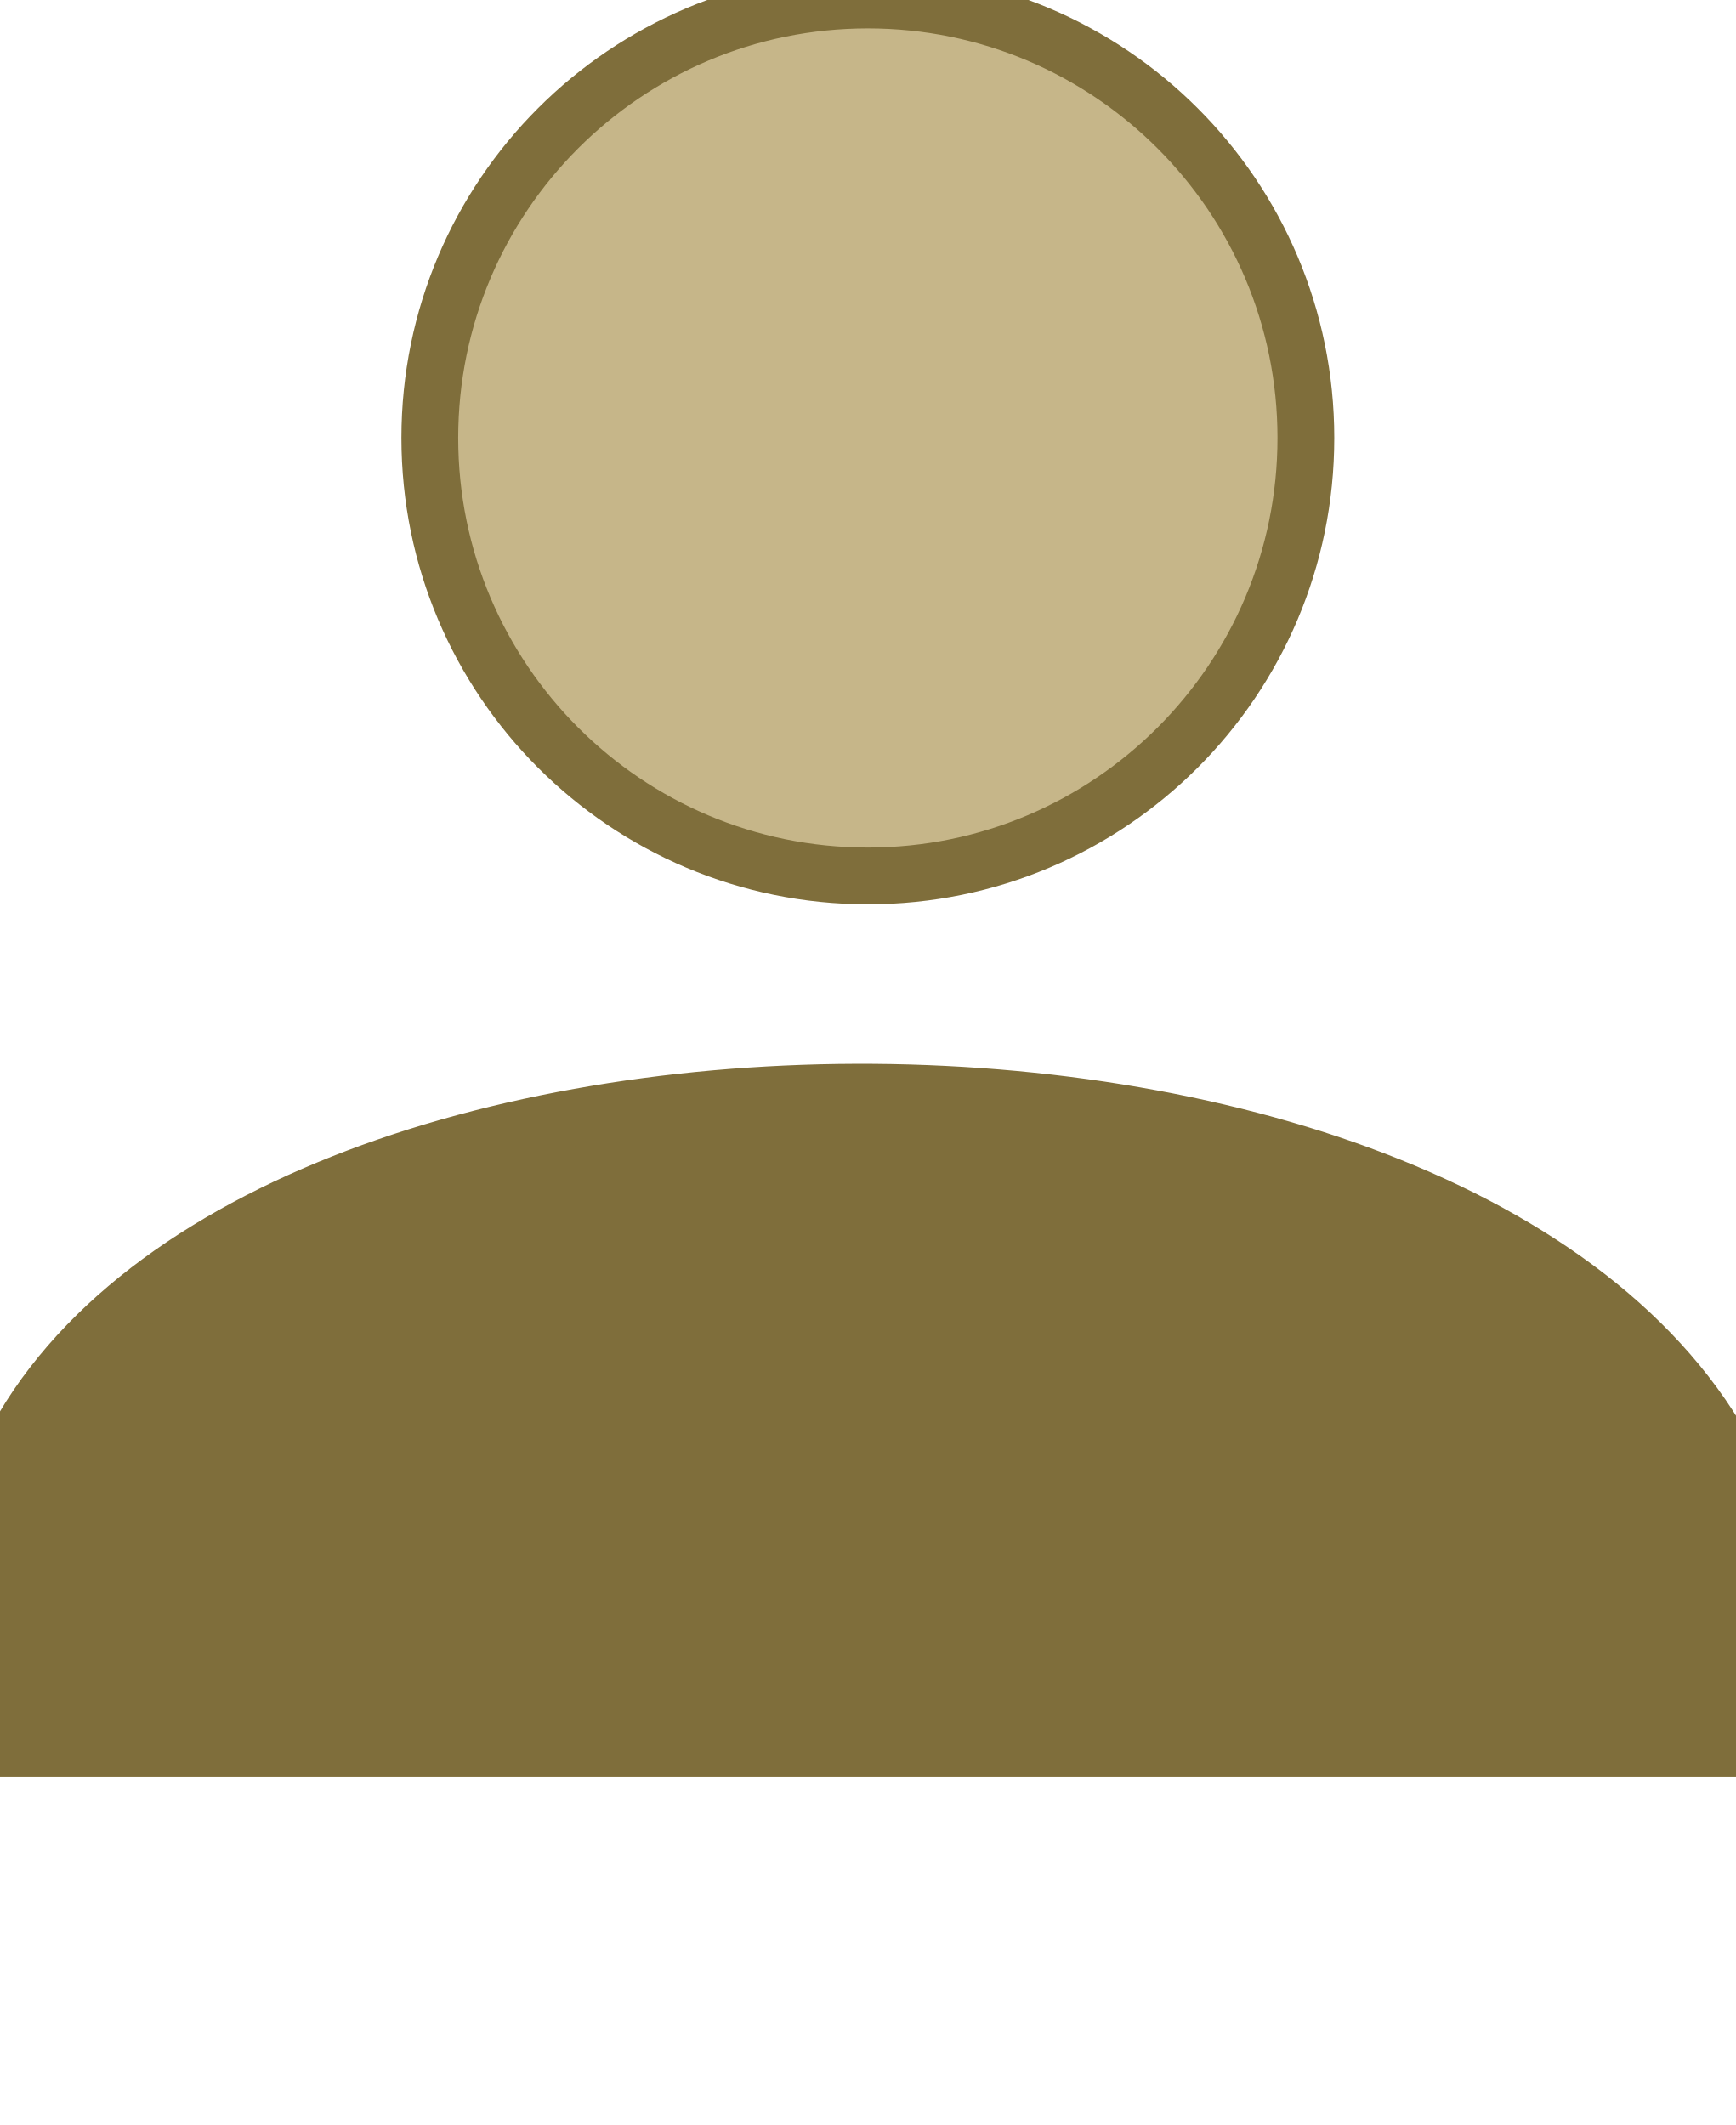
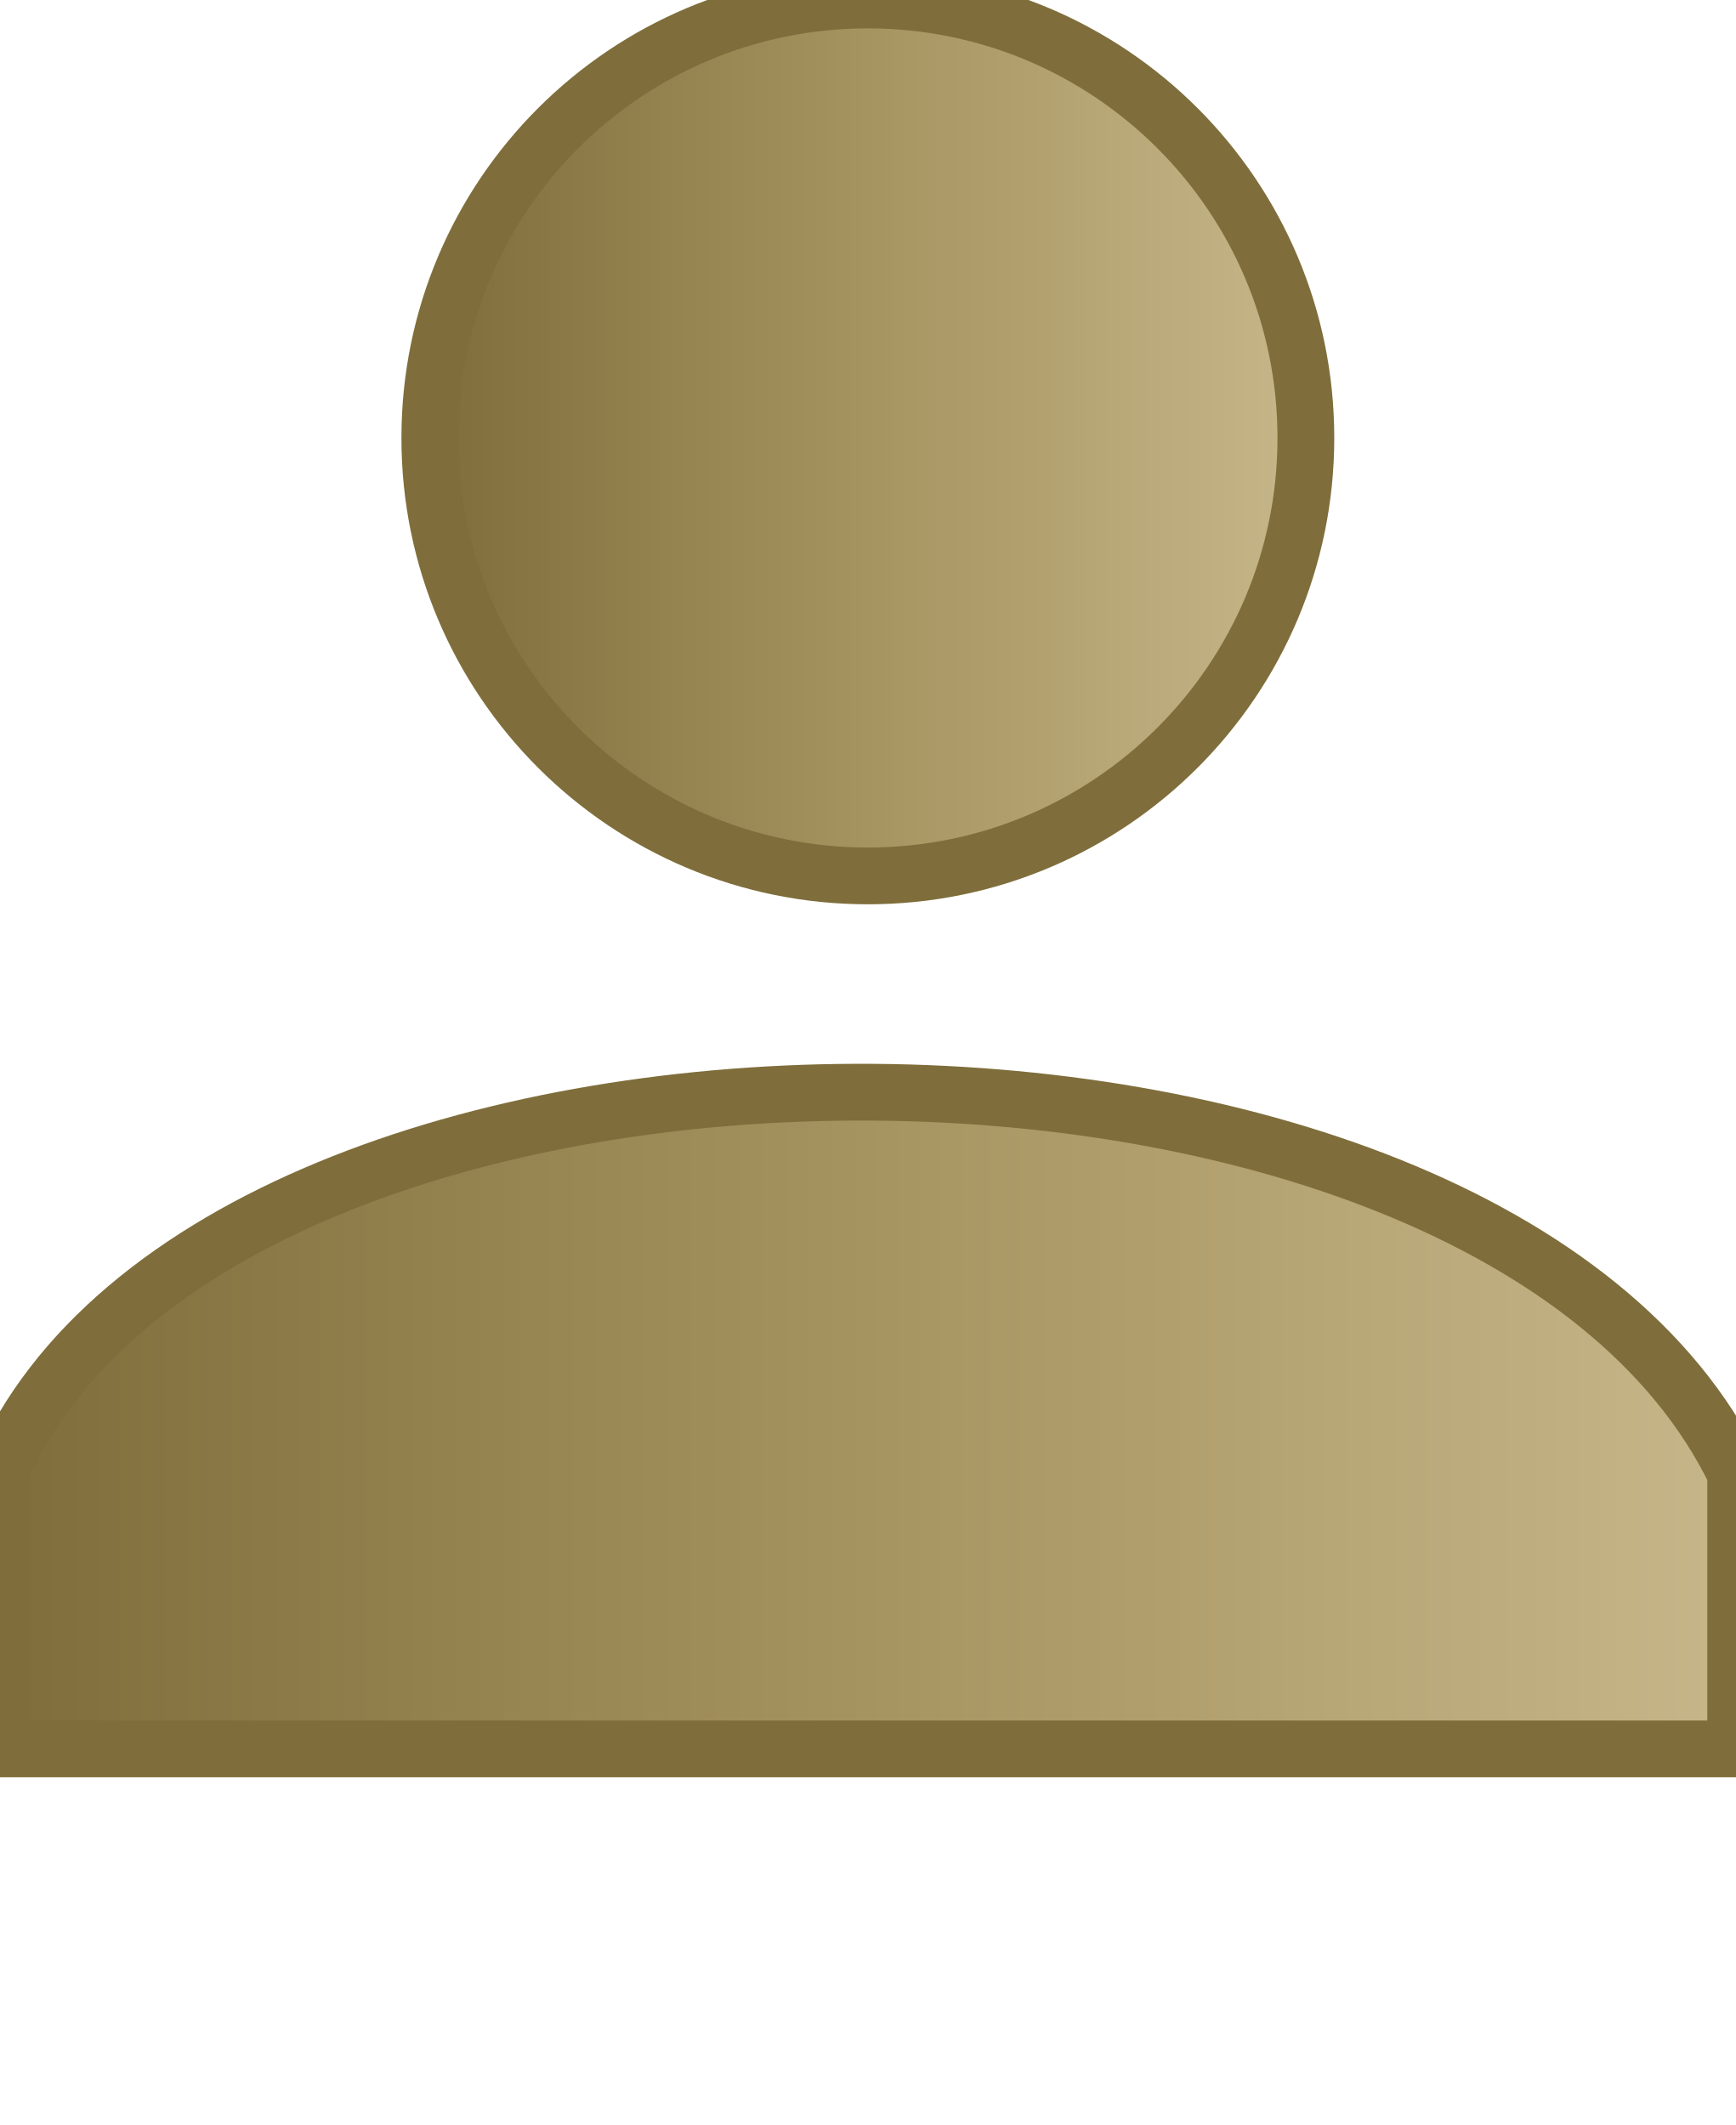
<svg xmlns="http://www.w3.org/2000/svg" fill="#c6b689" stroke="#7F6E3B" stroke-width="15px" id="Layer_2" data-name="Layer 2" viewBox="0 0 458.46 561.39">
  <defs>
    <style>.cls-1{font-size:60px;font-family:Roboto-Bold, Roboto;font-weight:700;}</style>
+     <linearGradient id="linear" x1="0%" y1="0%" x2="100%" y2="0%">
+       <stop offset="0%" stop-color="#7F6E3B" />
+       <stop offset="50%" stop-color="#EBDFBE" />
+       <stop offset="100%" stop-color="#A69460" />
+     </linearGradient>
+     <linearGradient id="linear2" x1="0%" y1="0%" x2="100%" y2="0%">
+       <stop offset="0%" stop-color="#7F6E3B" />
+       <stop offset="50%" stop-color="#A69460" />
+       <stop offset="100%" stop-color="#c6b689" />
+     </linearGradient>
  </defs>
-   <circle cx="229.23" cy="115.7" r="115.7" />
-   <path fill="#7F6E3B" d="M477.38,493.27H18.92V420.47c57.37-133.05,392.86-135.46,458.46,0Z" transform="translate(-18.92 -31.24)" />
+   <circle fill="url(#linear2)" cx="229.23" cy="115.7" r="115.7" />
+   <path fill="url(#linear2)" d="M477.38,493.27H18.92V420.47c57.37-133.05,392.86-135.46,458.46,0Z" transform="translate(-18.92 -31.24)" />
</svg>
